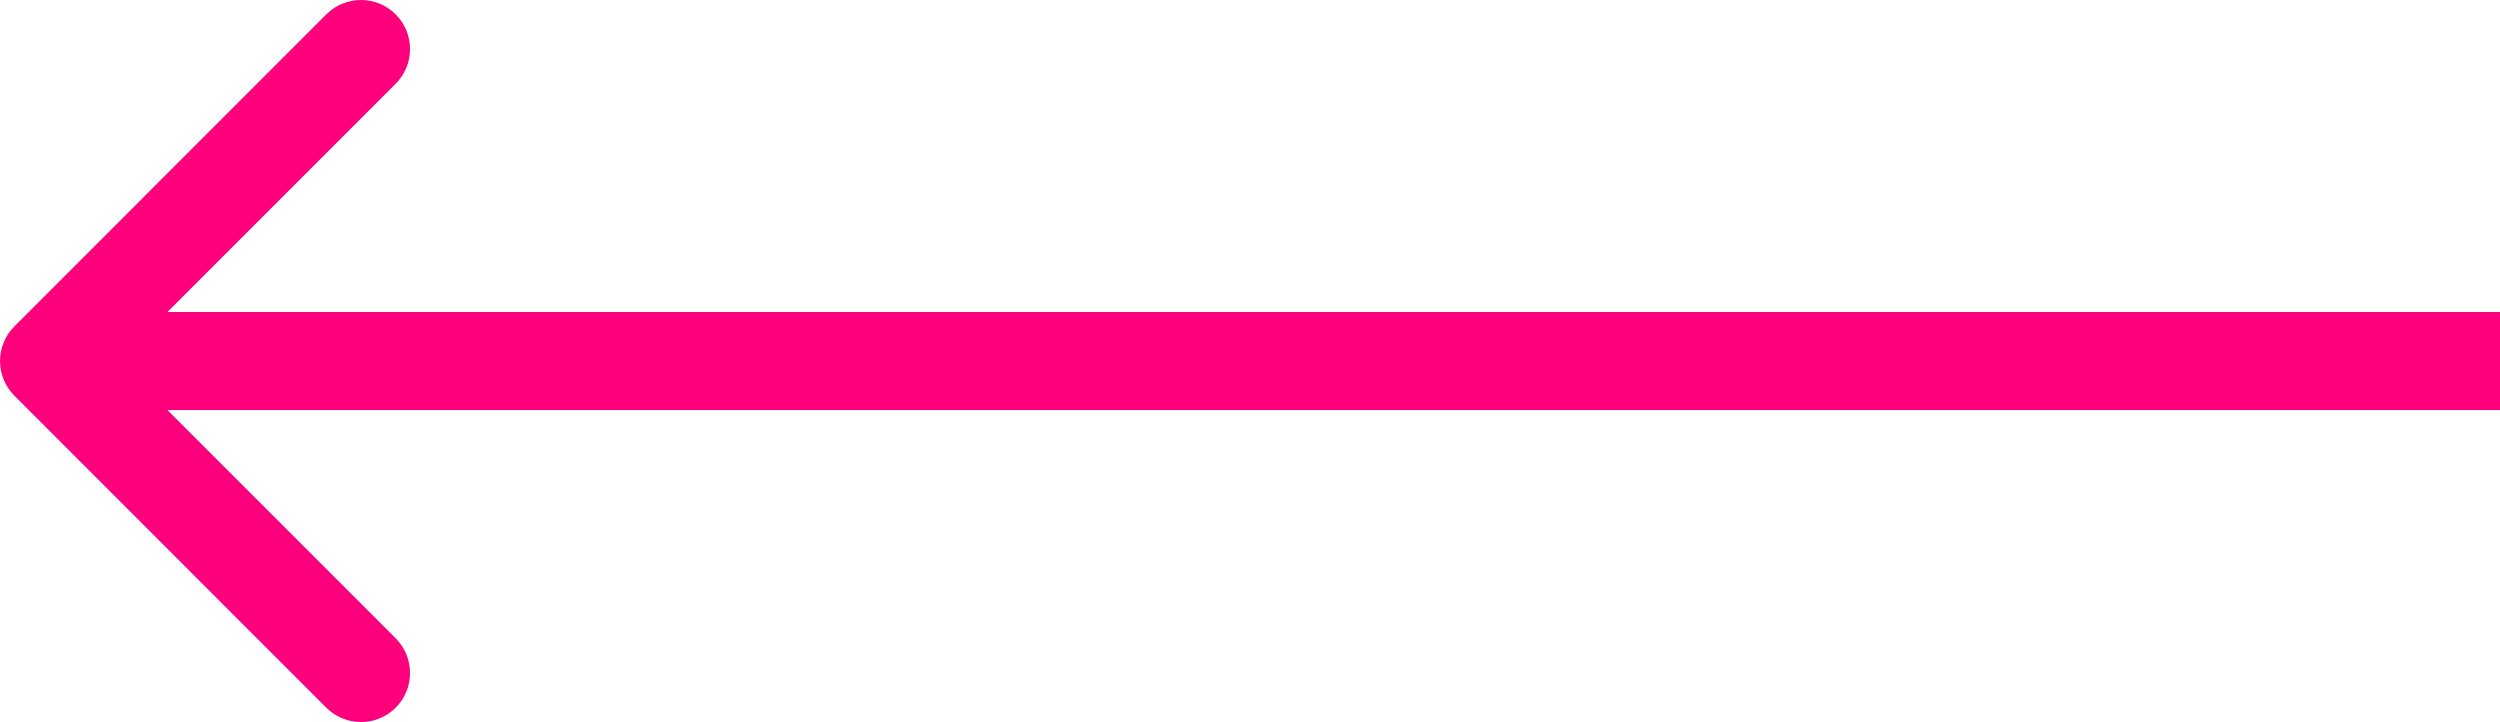
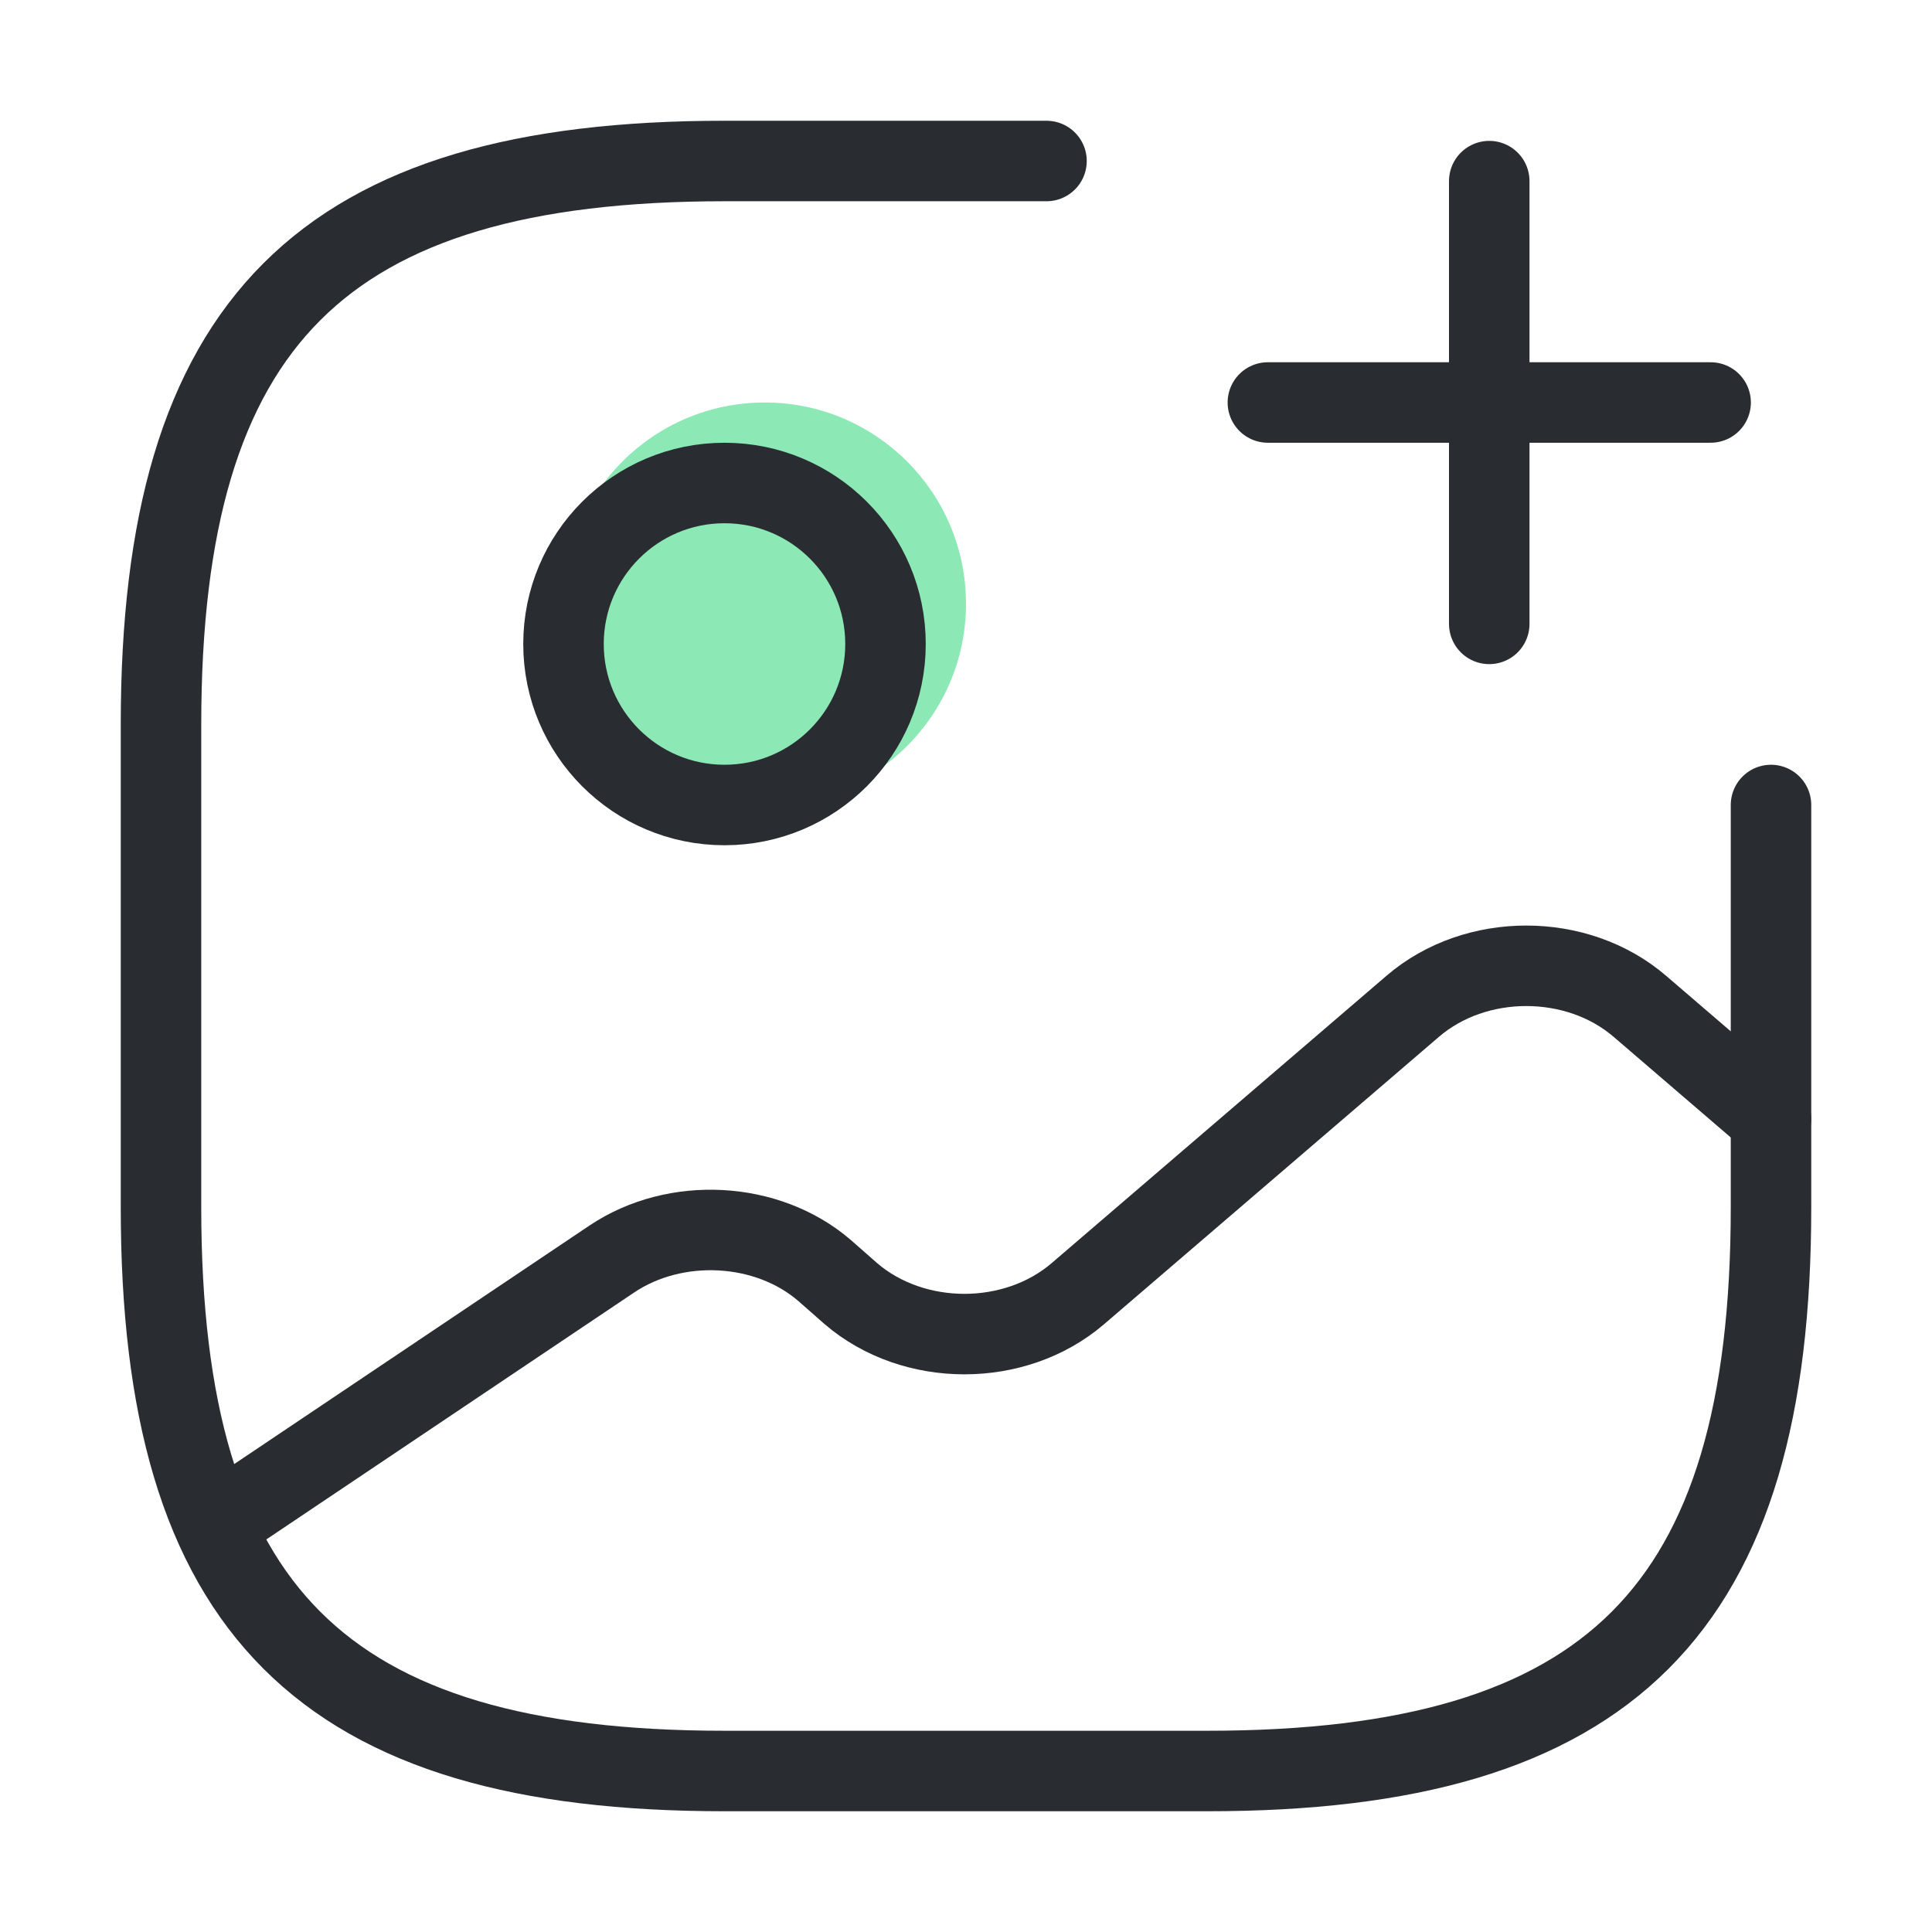
- <svg xmlns="http://www.w3.org/2000/svg" width="30.6" height="8.837" viewBox="0 0 30.6 8.837">
-   <path id="Path_6" data-name="Path 6" d="M318.576,129.576a.6.6,0,0,0,0,.848l3.818,3.819a.6.6,0,0,0,.849-.849L319.849,130l3.394-3.394a.6.6,0,0,0-.849-.849ZM349,129.4H319v1.2h30Z" transform="translate(-318.4 -125.581)" fill="#ff007c" />
+ <svg xmlns="http://www.w3.org/2000/svg" width="24" height="24" viewBox="0 0 24 24" fill="none">
+   <circle cx="9.5" cy="7.5" r="2.5" fill="#8CE9B5" />
+   <path d="M9 10C10.105 10 11 9.105 11 8C11 6.895 10.105 6 9 6C7.895 6 7 6.895 7 8C7 9.105 7.895 10 9 10Z" stroke="#292D32" stroke-linecap="round" stroke-linejoin="round" />
+   <path d="M13 2H9C4 2 2 4 2 9V15C2 20 4 22 9 22H15C20 22 22 20 22 15V10" stroke="#292D32" stroke-linecap="round" stroke-linejoin="round" />
+   <path d="M15.75 5H21.25" stroke="#292D32" stroke-linecap="round" />
+   <path d="M18.5 7.75V2.25" stroke="#292D32" stroke-linecap="round" />
+   <path d="M2.67 18.95L7.6 15.64C8.39 15.11 9.53 15.17 10.24 15.78L10.57 16.07C11.35 16.74 12.61 16.74 13.39 16.07L17.55 12.5C18.33 11.83 19.59 11.83 20.37 12.5L22 13.9" stroke="#292D32" stroke-linecap="round" stroke-linejoin="round" />
</svg>
